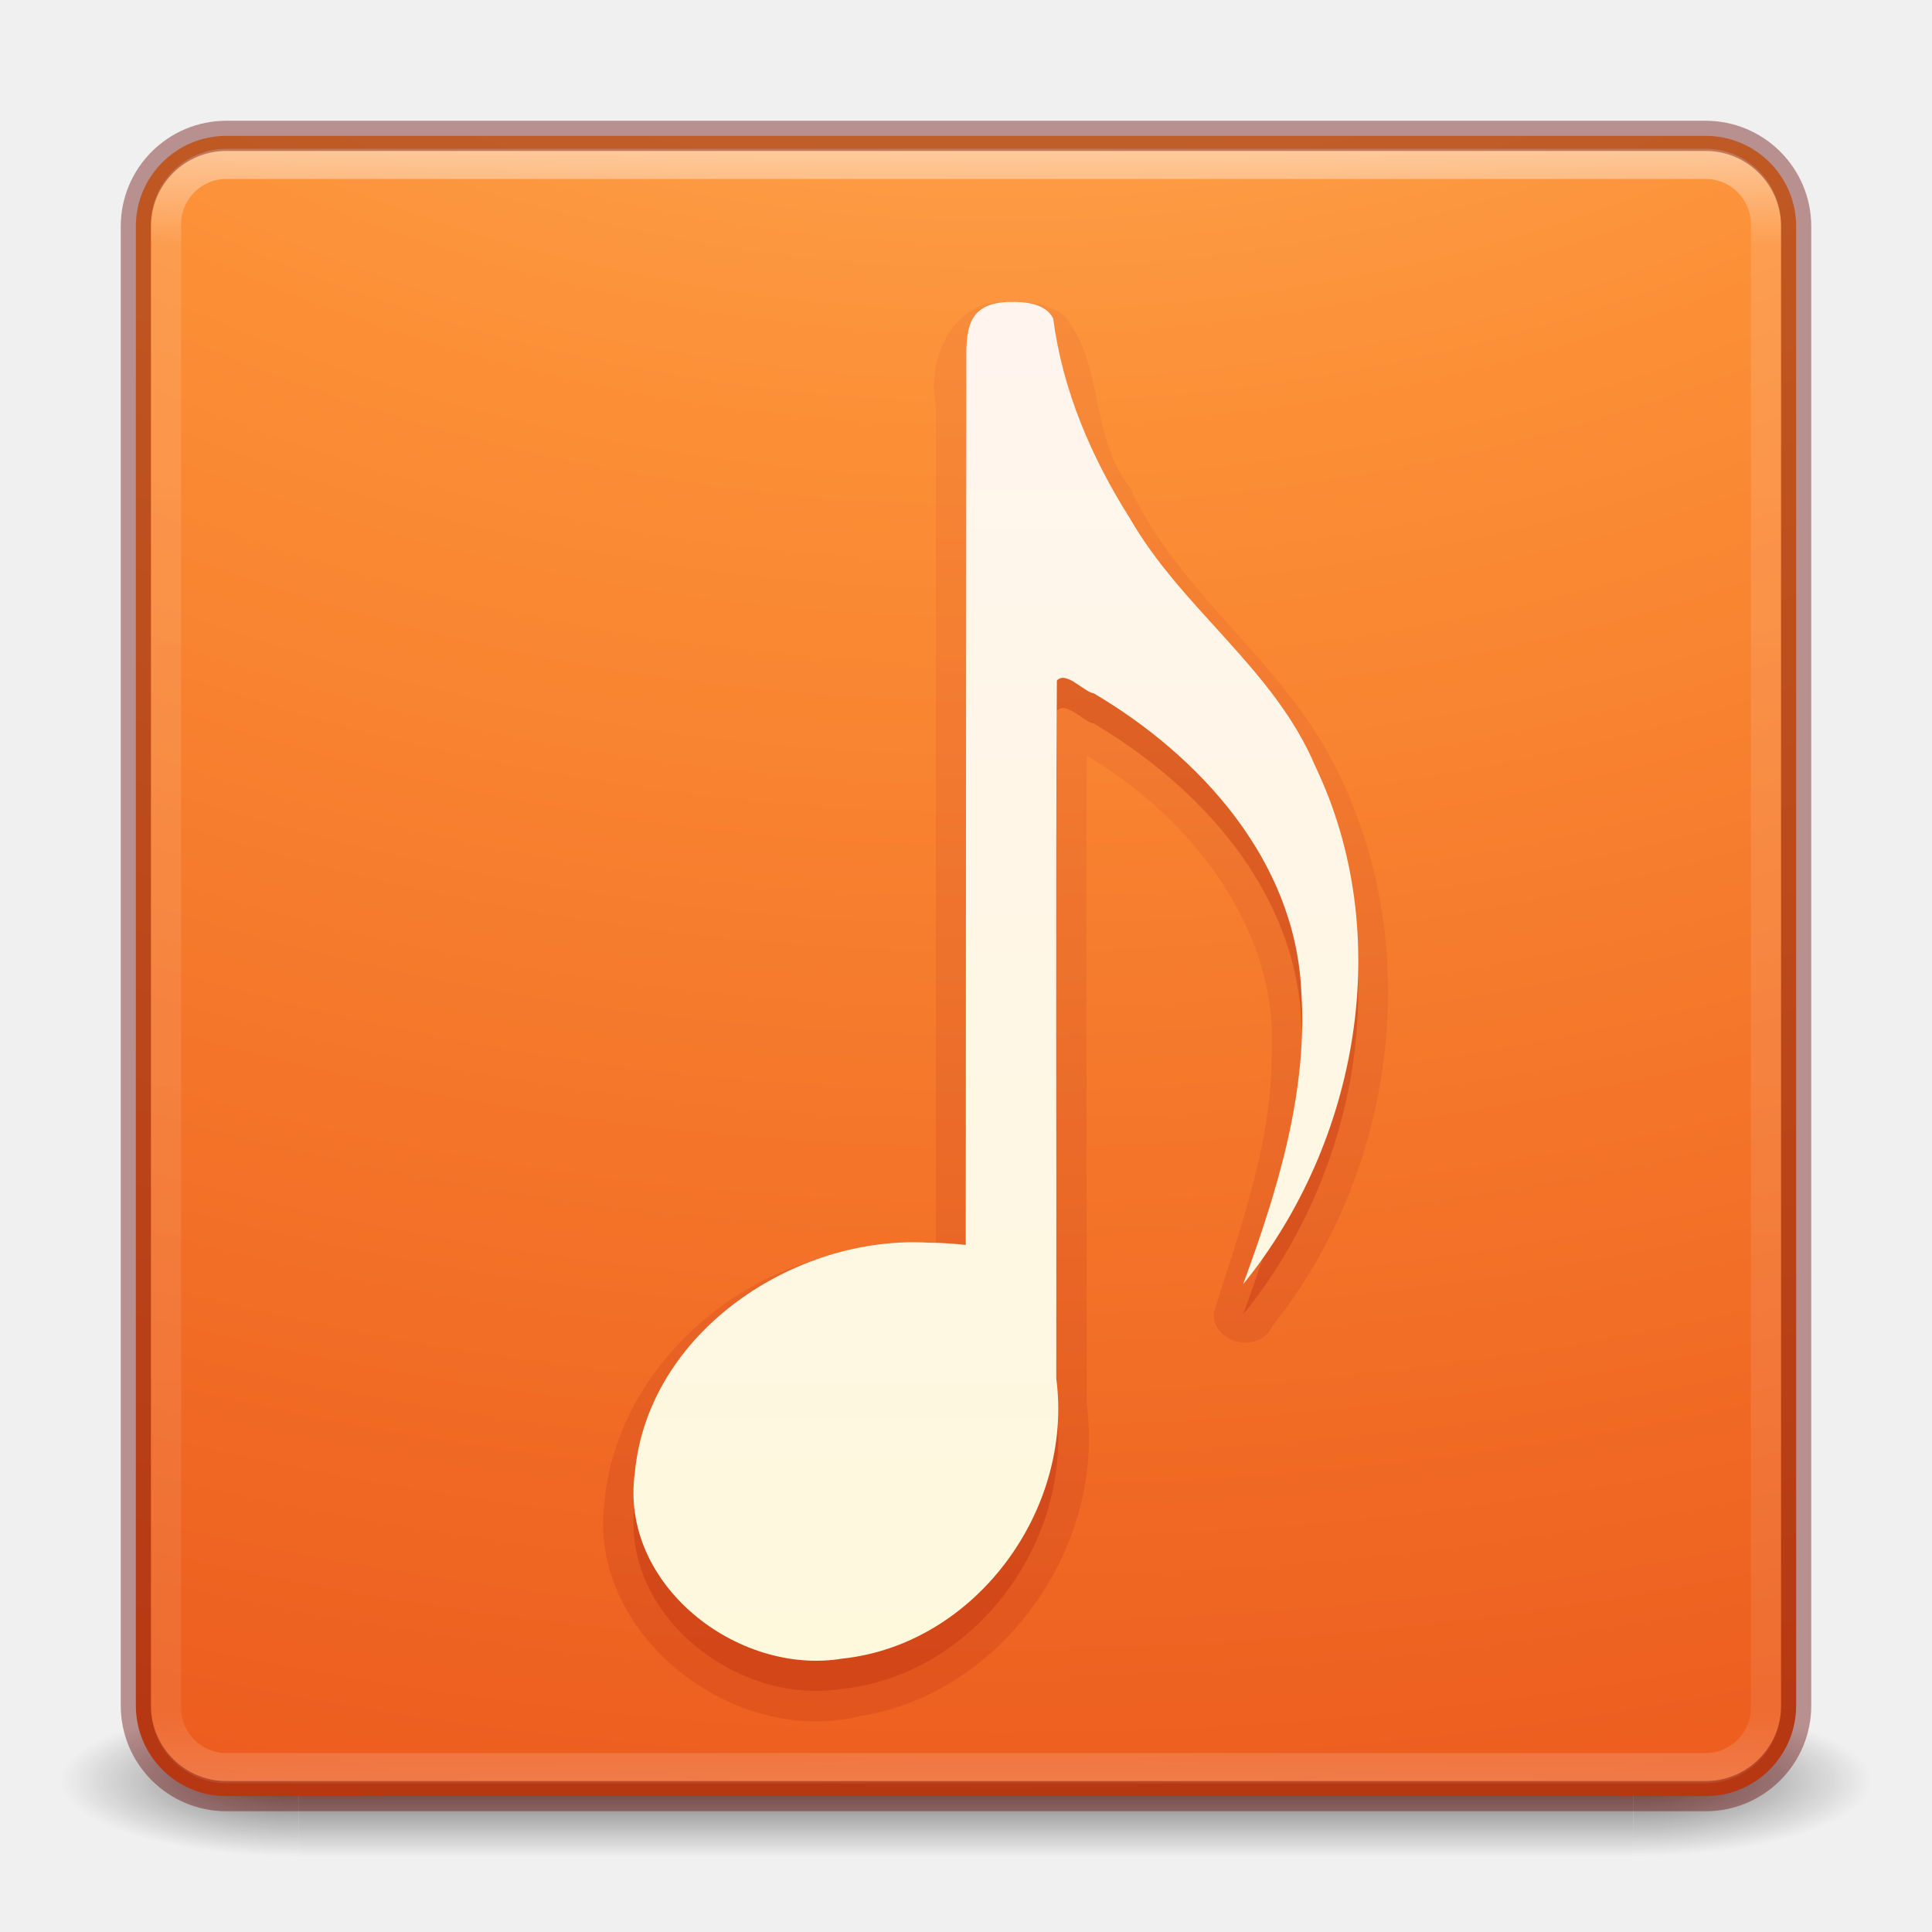
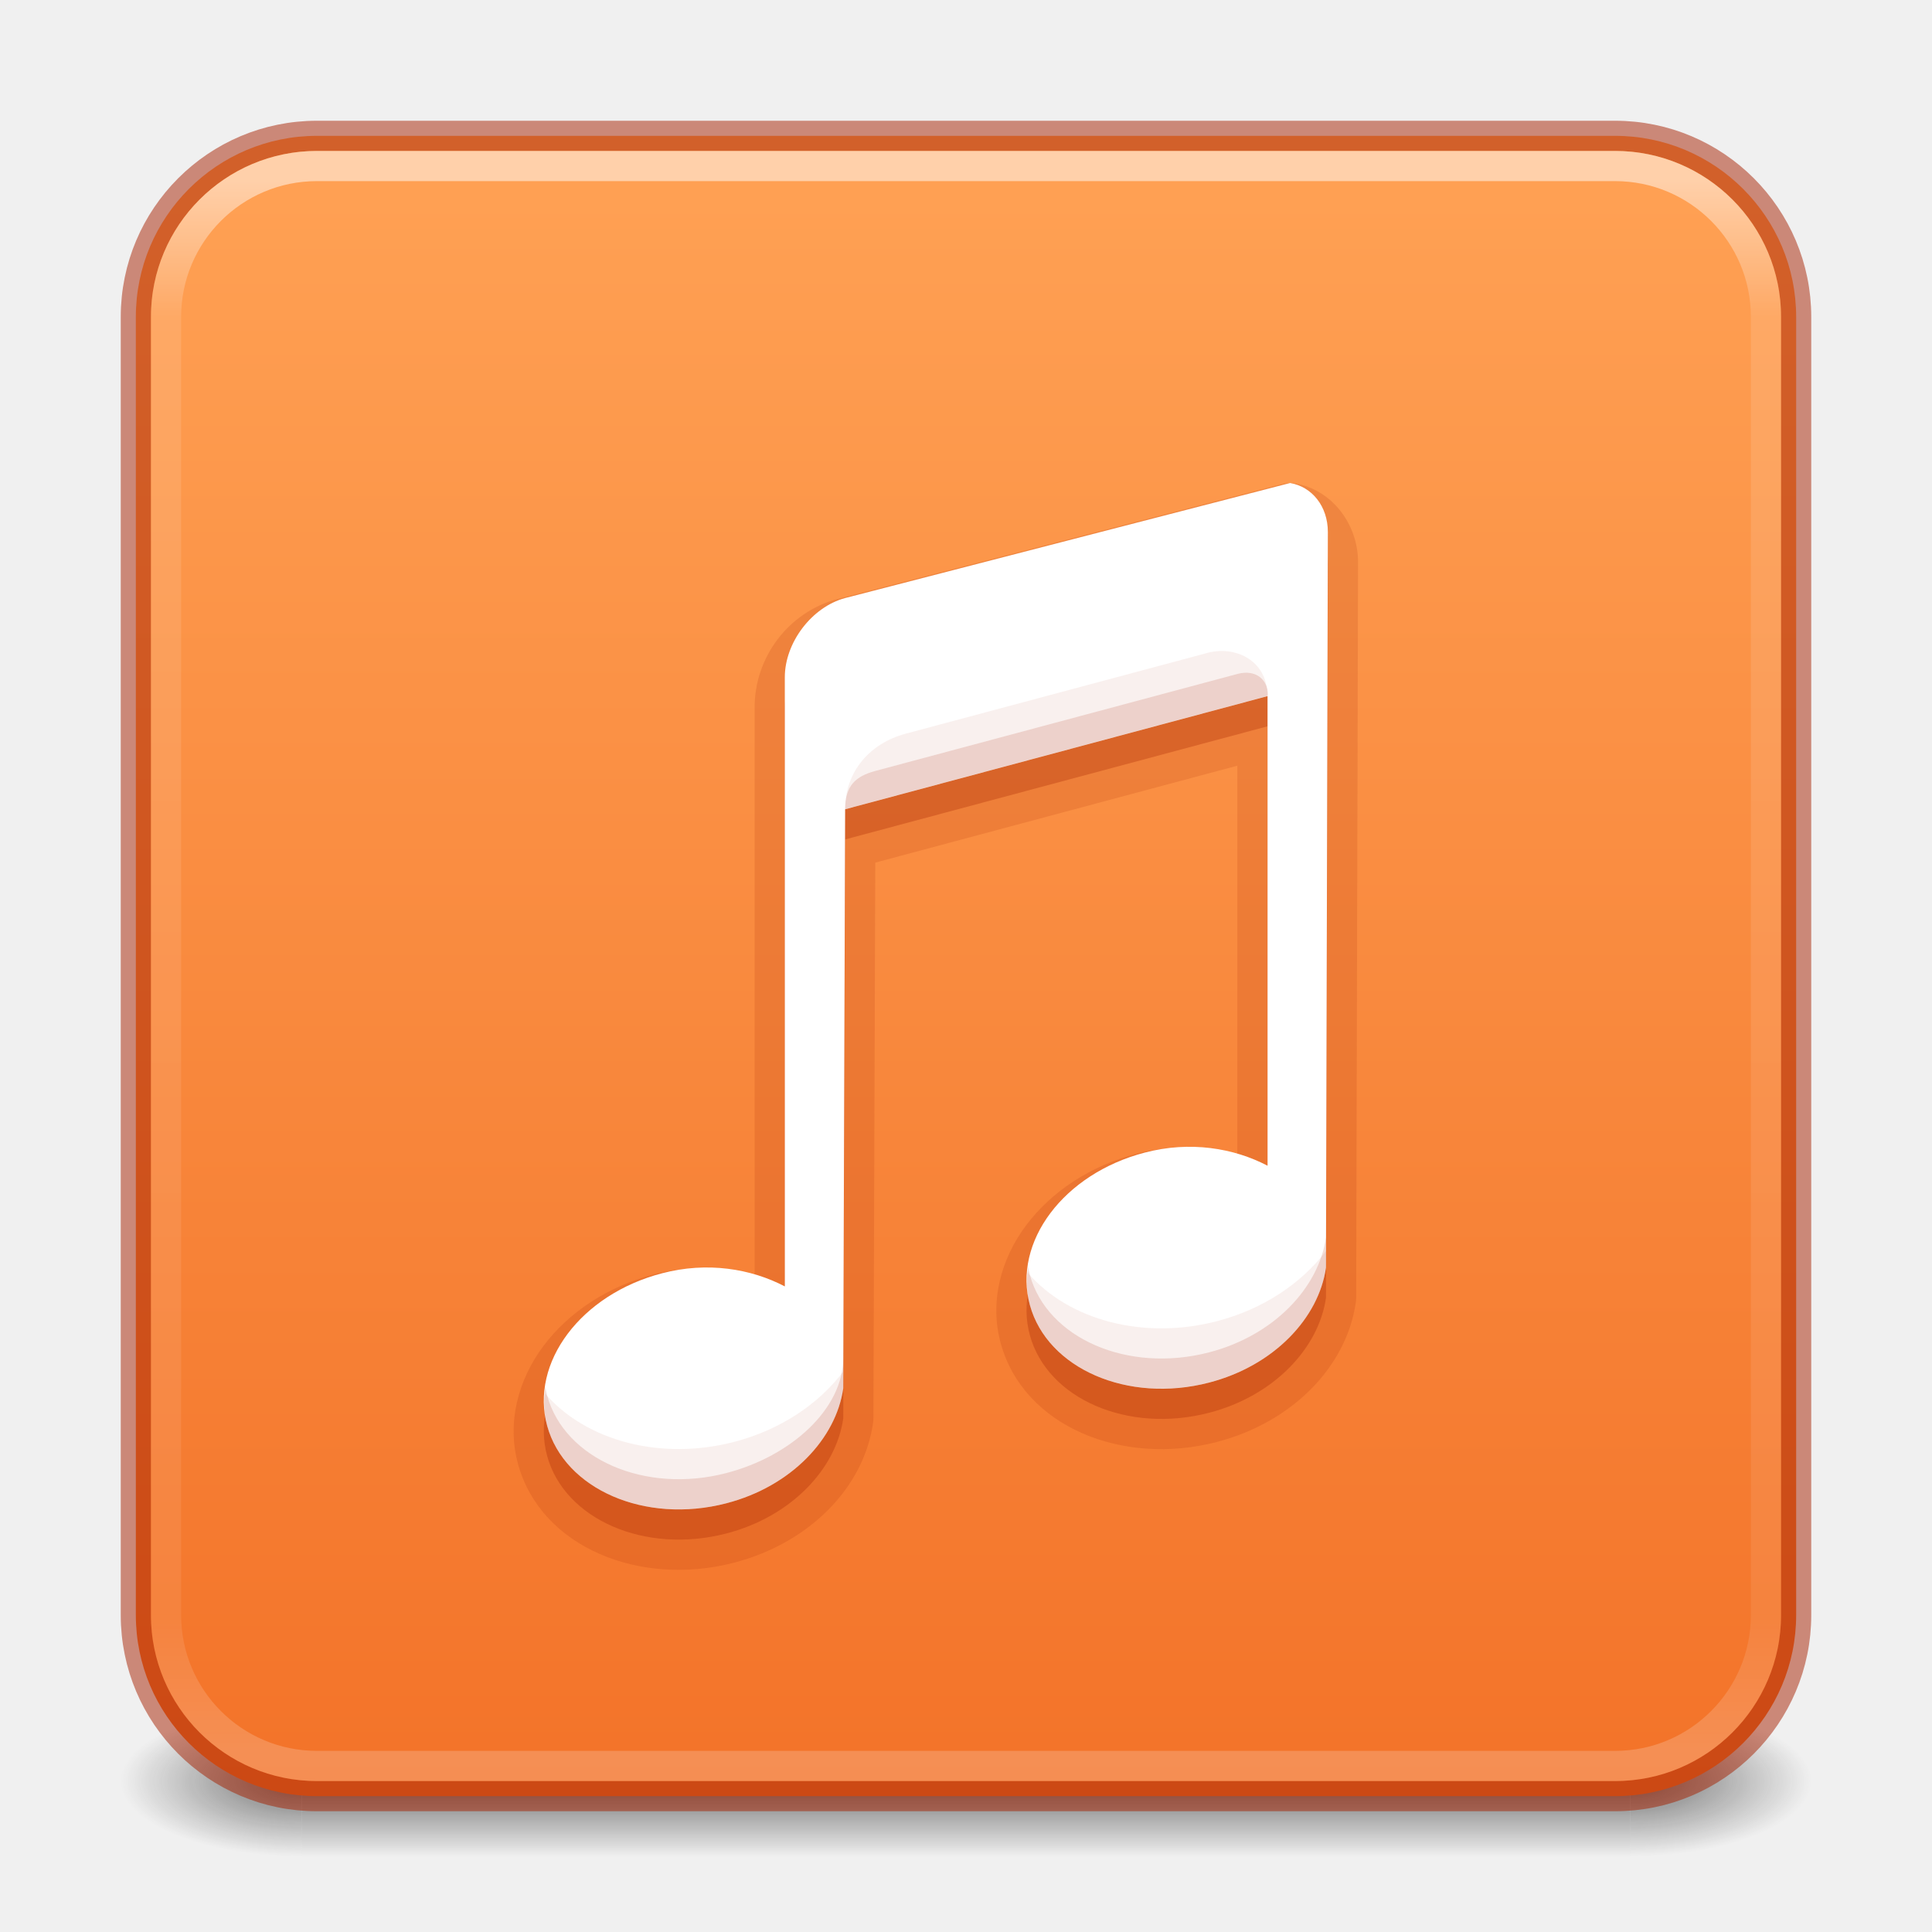
<svg xmlns="http://www.w3.org/2000/svg" xmlns:xlink="http://www.w3.org/1999/xlink" version="1.1" width="64" height="64" id="svg6333">
  <defs id="defs6335">
-     <linearGradient x1="167.983" y1="8.508" x2="167.983" y2="54.78" id="linearGradient5809" xlink:href="#linearGradient5803" gradientUnits="userSpaceOnUse" gradientTransform="translate(-130,1.759402e-6)" />
-     <linearGradient id="linearGradient5803">
-       <stop id="stop5805" style="stop-color:#fff5ef;stop-opacity:1" offset="0" />
-       <stop id="stop5807" style="stop-color:#fef8dd;stop-opacity:1" offset="1" />
+     <linearGradient id="linearGradient7">
+       <stop id="stop4" style="stop-color:#ffffff;stop-opacity:1" offset="0" />
+       <stop id="stop5" style="stop-color:#ffffff;stop-opacity:0.235" offset="0.087" />
+       <stop id="stop6" style="stop-color:#ffffff;stop-opacity:0.157" offset="0.913" />
+       <stop id="stop7" style="stop-color:#ffffff;stop-opacity:0.392" offset="1" />
    </linearGradient>
-     <linearGradient x1="27.096" y1="10.881" x2="27.096" y2="39.151" id="linearGradient5801" xlink:href="#linearGradient3895-9-0-3-5-2-0-4-9" gradientUnits="userSpaceOnUse" gradientTransform="matrix(1.410256,0,0,1.410256,0.391129,-2.255998)" />
-     <linearGradient id="linearGradient3895-9-0-3-5-2-0-4-9">
-       <stop id="stop3897-0-5-7-89-6-6-7-0" style="stop-color:#dc5639;stop-opacity:1" offset="0" />
-       <stop id="stop3899-8-7-06-3-8-3-8-0" style="stop-color:#9d0f0f;stop-opacity:1" offset="1" />
+     <linearGradient id="linearGradient872">
+       <stop style="stop-color:#ffa154;stop-opacity:1" offset="0" id="stop868" />
+       <stop style="stop-color:#f37329;stop-opacity:1" offset="1" id="stop870" />
    </linearGradient>
-     <linearGradient x1="24" y1="5" x2="24" y2="43" id="linearGradient3381-5-4" xlink:href="#linearGradient3924-2-2-5-8" gradientUnits="userSpaceOnUse" gradientTransform="matrix(1.432432,0,0,1.436283,-2.378381,-2.470778)" />
+     <linearGradient x1="24" y1="5.898" x2="24" y2="42.102" id="linearGradient3381-5-4" xlink:href="#linearGradient3924-2-2-5-8" gradientUnits="userSpaceOnUse" gradientTransform="matrix(1.432432,0,0,1.436283,-2.378381,-2.470778)" />
    <linearGradient id="linearGradient3924-2-2-5-8">
      <stop id="stop3926-9-4-9-6" style="stop-color:#ffffff;stop-opacity:1" offset="0" />
-       <stop id="stop3928-9-8-6-5" style="stop-color:#ffffff;stop-opacity:0.235" offset="0.063" />
-       <stop id="stop3930-3-5-1-7" style="stop-color:#ffffff;stop-opacity:0.157" offset="0.951" />
+       <stop id="stop3928-9-8-6-5" style="stop-color:#ffffff;stop-opacity:0.235" offset="0.087" />
+       <stop id="stop3930-3-5-1-7" style="stop-color:#ffffff;stop-opacity:0.157" offset="0.913" />
      <stop id="stop3932-8-0-4-8" style="stop-color:#ffffff;stop-opacity:0.392" offset="1" />
    </linearGradient>
-     <radialGradient cx="6.73" cy="9.957" r="12.672" fx="6.2" fy="9.957" id="radialGradient3402-7-1-6" xlink:href="#linearGradient2867-449-88-871-390-598-476-591-434-148-57-177-8-3-3-6-4-8-8-8" gradientUnits="userSpaceOnUse" gradientTransform="matrix(0,13.39398,-16.44353,0,196.9021,-114.8937)" />
-     <linearGradient id="linearGradient2867-449-88-871-390-598-476-591-434-148-57-177-8-3-3-6-4-8-8-8">
-       <stop id="stop3750-1-0-7-6-6-1-3-9" style="stop-color:#ffcd7d;stop-opacity:1" offset="0" />
-       <stop id="stop3752-3-7-4-0-32-8-923-0" style="stop-color:#fc8f36;stop-opacity:1" offset="0.262" />
-       <stop id="stop3754-1-8-5-2-7-6-7-1" style="stop-color:#e23a0e;stop-opacity:1" offset="0.705" />
-       <stop id="stop3756-1-6-2-6-6-1-96-6" style="stop-color:#ac441f;stop-opacity:1" offset="1" />
-     </linearGradient>
-     <radialGradient cx="4.993" cy="43.5" r="2.5" fx="4.993" fy="43.5" id="radialGradient3337-2-2" xlink:href="#linearGradient3688-166-749-4-0-3-8" gradientUnits="userSpaceOnUse" gradientTransform="matrix(2.003784,0,0,1.4,27.98813,-17.4)" />
+     <radialGradient cx="4.993" cy="43.5" r="2.5" fx="4.993" fy="43.5" id="radialGradient3337-2-2" xlink:href="#linearGradient3688-166-749-4-0-3-8" gradientUnits="userSpaceOnUse" gradientTransform="matrix(2.404541,0,0,1,41.98575,15.5)" />
    <linearGradient id="linearGradient3688-166-749-4-0-3-8">
      <stop id="stop2883-4-0-1-8" style="stop-color:#181818;stop-opacity:1" offset="0" />
      <stop id="stop2885-9-2-9-6" style="stop-color:#181818;stop-opacity:0" offset="1" />
    </linearGradient>
-     <radialGradient cx="4.993" cy="43.5" r="2.5" fx="4.993" fy="43.5" id="radialGradient3339-1-4" xlink:href="#linearGradient3688-464-309-9-2-4-2" gradientUnits="userSpaceOnUse" gradientTransform="matrix(2.003784,0,0,1.4,-20.01187,-104.4)" />
+     <radialGradient cx="4.993" cy="43.5" r="2.5" fx="4.993" fy="43.5" id="radialGradient3339-1-4" xlink:href="#linearGradient3688-464-309-9-2-4-2" gradientUnits="userSpaceOnUse" gradientTransform="matrix(2.404541,0,0,1,-22.01424,-102.5)" />
    <linearGradient id="linearGradient3688-464-309-9-2-4-2">
      <stop id="stop2889-7-9-6-9" style="stop-color:#181818;stop-opacity:1" offset="0" />
      <stop id="stop2891-6-6-1-7" style="stop-color:#181818;stop-opacity:0" offset="1" />
    </linearGradient>
    <linearGradient id="linearGradient3702-501-757-8-4-1-1">
      <stop id="stop2895-8-9-9-1" style="stop-color:#181818;stop-opacity:0" offset="0" />
      <stop id="stop2897-7-8-7-7" style="stop-color:#181818;stop-opacity:1" offset="0.5" />
      <stop id="stop2899-4-5-1-5" style="stop-color:#181818;stop-opacity:0" offset="1" />
    </linearGradient>
-     <linearGradient x1="25.058" y1="47.028" x2="25.058" y2="39.999" id="linearGradient6394" xlink:href="#linearGradient3702-501-757-8-4-1-1" gradientUnits="userSpaceOnUse" />
+     <linearGradient x1="25.058" y1="47.028" x2="25.058" y2="39.999" id="linearGradient6394" xlink:href="#linearGradient3702-501-757-8-4-1-1" gradientUnits="userSpaceOnUse" gradientTransform="matrix(1.571429,0,0,0.7142857,-5.714285,27.92857)" />
+     <linearGradient xlink:href="#linearGradient872" id="linearGradient856-2-3" x1="23.528" y1="6.083" x2="23.528" y2="44.233" gradientUnits="userSpaceOnUse" gradientTransform="matrix(1.410256,0,0,1.410256,-1.846175,-3.256405)" />
  </defs>
-   <g id="layer1">
-     <g transform="matrix(1.57895,0,0,0.7142857,-5.894751,27.92857)" id="g3712-8-2-4-4" style="opacity:0.6">
-       <rect width="5" height="7" x="38" y="40" id="rect2801-5-5-7-9" style="fill:url(#radialGradient3337-2-2);fill-opacity:1;stroke:none" />
-       <rect width="5" height="7" x="-10" y="-47" transform="scale(-1,-1)" id="rect3696-3-0-3-7" style="fill:url(#radialGradient3339-1-4);fill-opacity:1;stroke:none" />
-       <rect width="28" height="7" x="10" y="40" id="rect3700-5-6-8-4" style="fill:url(#linearGradient6394);fill-opacity:1;stroke:none" />
-     </g>
-     <rect width="55" height="55" rx="3" ry="3" x="4.5" y="4.5" id="rect5505-21-3-8-5-2" style="color:#000000;fill:url(#radialGradient3402-7-1-6);fill-opacity:1;fill-rule:nonzero;stroke:none;stroke-width:1;marker:none;visibility:visible;display:inline;overflow:visible;enable-background:accumulate" />
-     <rect width="53" height="53.142" rx="2" ry="2" x="5.5" y="5.429" id="rect6741-5-0-2-3" style="opacity:0.5;fill:none;stroke:url(#linearGradient3381-5-4);stroke-width:1;stroke-linecap:round;stroke-linejoin:round;stroke-miterlimit:4;stroke-opacity:1;stroke-dasharray:none;stroke-dashoffset:0" />
-     <path d="m 33.5,10 c -1.918,-0.153 -2.812,1.831 -2.5,3.461 0,9.263 0,18.526 0,27.789 -1.301,-0.156 -2.991,0.115 -4.365,0.598 -3.412,1.136 -6.256,4.238 -6.604,7.839 -0.626,4.48 4.332,8.228 8.489,7.153 4.707,-0.751 8.114,-5.638 7.479,-10.31 0.011,-7.167 -0.029,-14.333 0,-21.5 3.475,2.075 6.409,5.773 6.123,10.011 -0.017,2.924 -1.06,5.701 -1.916,8.444 -0.042,1.052 1.518,1.371 1.951,0.434 4.192,-5.255 5.136,-13.008 1.846,-18.947 -1.776,-3.247 -5.013,-5.426 -6.571,-8.821 -1.331,-1.664 -0.855,-4.152 -2.189,-5.696 -0.495,-0.381 -1.135,-0.479 -1.742,-0.456 z" id="path4138-8-2-1" style="opacity:0.15;color:#000000;fill:url(#linearGradient5801);fill-opacity:1;fill-rule:nonzero;stroke:none;stroke-width:0.985;marker:none;visibility:visible;display:inline;overflow:visible;enable-background:accumulate" />
-     <path d="m 33.501,11.002 c -1.525,0 -1.491,1.009 -1.491,2.036 l -0.019,29.202 c -0.32,0.335 -0.801,-0.216 -1.209,-0.073 -4.447,-0.271 -9.306,2.954 -9.751,7.608 -0.524,3.7 3.386,6.745 6.872,6.169 4.393,-0.467 7.661,-4.899 7.088,-9.276 0.012,-7.706 -0.025,-15.422 0.019,-23.122 0.299,-0.343 0.91,0.387 1.226,0.423 3.533,2.09 6.658,5.537 6.869,9.83 0.232,3.354 -0.784,6.636 -1.926,9.746 3.829,-4.713 5.055,-11.589 2.394,-17.156 -1.361,-3.232 -4.43,-5.223 -6.148,-8.225 -1.268,-2.006 -2.233,-4.245 -2.535,-6.613 -0.249,-0.494 -0.904,-0.554 -1.388,-0.549 z" id="path7249-8-0-3-6-1-6-6" style="opacity:0.3;fill:#ae2109;fill-opacity:1;stroke:none" />
-     <path d="m 33.501,10.002 c -1.525,0 -1.491,1.009 -1.491,2.036 l -0.019,29.202 c 0,0 -0.623,-0.073 -1.209,-0.073 -4.447,-0.271 -9.306,2.954 -9.751,7.608 -0.524,3.7 3.386,6.745 6.872,6.169 4.393,-0.467 7.661,-4.899 7.088,-9.276 0.012,-7.706 -0.025,-15.422 0.019,-23.122 0.299,-0.343 0.91,0.387 1.226,0.423 3.533,2.09 6.658,5.537 6.869,9.83 0.232,3.354 -0.784,6.636 -1.926,9.746 3.829,-4.713 5.055,-11.589 2.394,-17.156 -1.361,-3.232 -4.43,-5.223 -6.148,-8.225 -1.268,-2.006 -2.233,-4.245 -2.535,-6.613 -0.249,-0.494 -0.904,-0.554 -1.388,-0.549 z" id="path7249-8-0-3-6-1-6" style="fill:url(#linearGradient5809);fill-opacity:1;stroke:none" />
-     <rect width="55" height="55" rx="3" ry="3" x="4.5" y="4.5" id="rect5505-21-3-8-9-1-1" style="opacity:0.4;color:#000000;fill:none;stroke:#640000;stroke-width:1;stroke-linecap:round;stroke-linejoin:round;stroke-miterlimit:4;stroke-opacity:1;stroke-dasharray:none;stroke-dashoffset:0;marker:none;visibility:visible;display:inline;overflow:visible;enable-background:accumulate" />
-   </g>
+   <rect style="opacity:0.6;fill:url(#radialGradient3337-2-2);fill-opacity:1;stroke:none;stroke-width:1.062" id="rect2801-5-5-7-9" y="56.5" x="54" height="5" width="6" />
+   <rect style="opacity:0.6;fill:url(#radialGradient3339-1-4);fill-opacity:1;stroke:none;stroke-width:1.062" id="rect3696-3-0-3-7" transform="scale(-1)" y="-61.5" x="-10" height="5" width="6" />
+   <rect style="opacity:0.6;fill:url(#linearGradient6394);fill-opacity:1;stroke:none;stroke-width:1.062" id="rect3700-5-6-8-4" y="56.5" x="10" height="5" width="44" />
+   <rect style="color:#000000;display:inline;overflow:visible;visibility:visible;opacity:1;fill:url(#linearGradient856-2-3);fill-opacity:1;fill-rule:nonzero;stroke:#a62100;stroke-width:1;stroke-opacity:0.5;marker:none;enable-background:accumulate" id="rect5505-21-1-5" y="4.5" x="4.5" ry="6" rx="6" height="55" width="55" />
+   <rect style="opacity:0.5;fill:none;stroke:url(#linearGradient3381-5-4);stroke-width:1;stroke-linecap:round;stroke-linejoin:round;stroke-miterlimit:4;stroke-dasharray:none;stroke-dashoffset:0;stroke-opacity:1" id="rect6741-5-0-2-3" y="5.5" x="5.5" ry="5" height="53" width="53" rx="5" />
+   <path id="path16590-0-7-9" style="color:#000000;font-variation-settings:normal;clip-rule:nonzero;display:inline;overflow:visible;visibility:visible;opacity:0.15;isolation:auto;mix-blend-mode:normal;color-interpolation:sRGB;color-interpolation-filters:linearRGB;solid-color:#000000;solid-opacity:1;vector-effect:none;fill:#a62100;fill-opacity:1;fill-rule:nonzero;stroke:none;stroke-width:1;stroke-linecap:butt;stroke-linejoin:miter;stroke-miterlimit:4;stroke-dasharray:none;stroke-dashoffset:0;stroke-opacity:1;marker:none;color-rendering:auto;image-rendering:auto;shape-rendering:auto;text-rendering:auto;enable-background:accumulate;stop-color:#000000;stop-opacity:1" d="m 42.736,16 a 1.001,1.001 0 0 0 -0.248,0.031 l -14.742,3.811 a 1.001,1.001 0 0 0 -0.01,0.002 c -1.618,0.434 -2.738,1.925 -2.738,3.59 v 18.84 c -1.035,-0.261 -2.14,-0.371 -3.312,-0.066 -1.554,0.404 -2.843,1.26 -3.682,2.377 -0.839,1.117 -1.222,2.541 -0.842,3.918 0.762,2.759 4.036,4.073 7.15,3.264 2.489,-0.647 4.305,-2.481 4.611,-4.639 a 1.001,1.001 0 0 0 0.01,-0.137 l 0.061,-18.416 11.994,-3.211 v 12.912 c -1.035,-0.261 -2.14,-0.371 -3.312,-0.066 -1.554,0.404 -2.843,1.26 -3.682,2.377 -0.839,1.117 -1.222,2.541 -0.842,3.918 0.763,2.76 4.037,4.073 7.152,3.264 2.489,-0.647 4.305,-2.481 4.611,-4.639 a 1.001,1.001 0 0 0 0.01,-0.139 l 0.062,-24.363 a 1.001,1.001 0 0 0 0,-0.002 c 0,-1.273 -0.872,-2.407 -2.084,-2.611 A 1.001,1.001 0 0 0 42.736,16 Z" />
+   <path d="m 42.739,17 -14.742,3.811 c -1.107,0.297 -1.999,1.477 -1.999,2.624 v 20.179 c -1.123,-0.588 -2.565,-0.826 -4.06,-0.437 -2.698,0.701 -4.389,2.967 -3.811,5.06 0.578,2.093 3.236,3.262 5.934,2.561 2.153,-0.559 3.636,-2.142 3.873,-3.811 l 0.062,-19.179 13.993,-3.748 v 15.556 c -1.123,-0.588 -2.565,-0.826 -4.06,-0.437 -2.698,0.701 -4.389,2.967 -3.811,5.06 0.578,2.093 3.236,3.262 5.934,2.561 2.153,-0.559 3.636,-2.142 3.873,-3.811 l 0.062,-24.364 c 0,-0.86 -0.531,-1.503 -1.249,-1.624 z" id="path16590-0-7" style="color:#000000;font-variation-settings:normal;clip-rule:nonzero;display:inline;overflow:visible;visibility:visible;opacity:0.3;isolation:auto;mix-blend-mode:normal;color-interpolation:sRGB;color-interpolation-filters:linearRGB;solid-color:#000000;solid-opacity:1;vector-effect:none;fill:#a62100;fill-opacity:1;fill-rule:nonzero;stroke:none;stroke-width:1;stroke-linecap:butt;stroke-linejoin:miter;stroke-miterlimit:4;stroke-dasharray:none;stroke-dashoffset:0;stroke-opacity:1;marker:none;color-rendering:auto;image-rendering:auto;shape-rendering:auto;text-rendering:auto;enable-background:accumulate;stop-color:#000000;stop-opacity:1" />
+   <path d="m 42.739,16 -14.742,3.811 c -1.107,0.297 -1.999,1.477 -1.999,2.624 v 20.179 c -1.123,-0.588 -2.565,-0.826 -4.06,-0.437 -2.698,0.701 -4.389,2.967 -3.811,5.06 0.578,2.093 3.236,3.262 5.934,2.561 2.153,-0.559 3.636,-2.142 3.873,-3.811 l 0.062,-19.179 13.993,-3.748 v 15.556 c -1.123,-0.588 -2.565,-0.826 -4.06,-0.437 -2.698,0.701 -4.389,2.967 -3.811,5.06 0.578,2.093 3.236,3.262 5.934,2.561 2.153,-0.559 3.636,-2.142 3.873,-3.811 l 0.062,-24.364 c 0,-0.86 -0.531,-1.503 -1.249,-1.624 z" id="path16590-0" style="color:#000000;clip-rule:nonzero;display:inline;overflow:visible;visibility:visible;opacity:1;isolation:auto;mix-blend-mode:normal;color-interpolation:sRGB;color-interpolation-filters:linearRGB;solid-color:#000000;solid-opacity:1;fill:#ffffff;fill-opacity:1;fill-rule:nonzero;stroke:none;stroke-width:1;stroke-linecap:butt;stroke-linejoin:miter;stroke-miterlimit:4;stroke-dasharray:none;stroke-dashoffset:0;stroke-opacity:1;marker:none;color-rendering:auto;image-rendering:auto;shape-rendering:auto;text-rendering:auto;enable-background:accumulate;font-variation-settings:normal;vector-effect:none;stop-color:#000000;stop-opacity:1" />
+   <path id="path16590-0-6" style="color:#000000;font-variation-settings:normal;clip-rule:nonzero;display:inline;overflow:visible;visibility:visible;opacity:0.07;isolation:auto;mix-blend-mode:normal;color-interpolation:sRGB;color-interpolation-filters:linearRGB;solid-color:#000000;solid-opacity:1;vector-effect:none;fill:#a62100;fill-opacity:1;fill-rule:nonzero;stroke:none;stroke-width:1;stroke-linecap:butt;stroke-linejoin:miter;stroke-miterlimit:4;stroke-dasharray:none;stroke-dashoffset:0;stroke-opacity:1;marker:none;color-rendering:auto;image-rendering:auto;shape-rendering:auto;text-rendering:auto;enable-background:accumulate;stop-color:#000000;stop-opacity:1" d="m 39.992,21.63 -10.004,2.678 c -1.17,0.319 -1.992,1.245 -1.992,2.498 l 13.992,-3.748 c 0,-1.201 -1.092,-1.679 -1.996,-1.429 z m 3.936,19.806 c -0.827,1.091 -2.097,1.935 -3.623,2.332 -2.406,0.625 -4.902,-0.021 -6.268,-1.617 -0.029,0.362 -0.02,0.725 0.08,1.086 0.578,2.093 3.237,3.264 5.936,2.562 2.153,-0.559 3.636,-2.142 3.873,-3.811 z m -15.992,3.996 c -0.827,1.091 -2.096,1.937 -3.623,2.334 -2.406,0.625 -4.903,-0.021 -6.268,-1.617 -0.029,0.362 -0.018,0.725 0.082,1.086 0.578,2.093 3.235,3.264 5.934,2.562 2.153,-0.559 3.636,-2.142 3.873,-3.811 z" />
+   <path id="path16590-0-2" style="color:#000000;font-variation-settings:normal;clip-rule:nonzero;display:inline;overflow:visible;visibility:visible;opacity:0.15;isolation:auto;mix-blend-mode:normal;color-interpolation:sRGB;color-interpolation-filters:linearRGB;solid-color:#000000;solid-opacity:1;vector-effect:none;fill:#a62100;fill-opacity:1;fill-rule:nonzero;stroke:none;stroke-width:1;stroke-linecap:butt;stroke-linejoin:miter;stroke-miterlimit:4;stroke-dasharray:none;stroke-dashoffset:0;stroke-opacity:1;marker:none;color-rendering:auto;image-rendering:auto;shape-rendering:auto;text-rendering:auto;enable-background:accumulate;stop-color:#000000;stop-opacity:1" d="m 43.986,17.592 -0.061,23.396 c -0.237,1.669 -1.72,3.251 -3.873,3.811 -2.698,0.701 -5.357,-0.467 -5.936,-2.561 -0.026,-0.094 -0.042,-0.189 -0.059,-0.283 -0.059,0.425 -0.059,0.856 0.059,1.281 0.578,2.093 3.237,3.264 5.936,2.562 2.153,-0.559 3.636,-2.142 3.873,-3.811 l 0.062,-24.365 c 0,-0.011 -0.002,-0.021 -0.002,-0.031 z M 42,23 c 0,-0.456 -0.374,-0.839 -0.999,-0.677 L 28.972,25.545 C 28.374,25.715 27.996,26 27.996,26.807 l -0.062,18.179 c -0.006,1.685 -1.72,3.251 -3.873,3.811 -2.698,0.701 -5.355,-0.467 -5.934,-2.561 -0.026,-0.096 -0.043,-0.193 -0.061,-0.289 -0.06,0.427 -0.058,0.86 0.061,1.287 0.578,2.093 3.235,3.264 5.934,2.562 2.153,-0.559 3.636,-2.142 3.873,-3.811 l 0.062,-19.18 13.992,-3.748 z" />
</svg>
